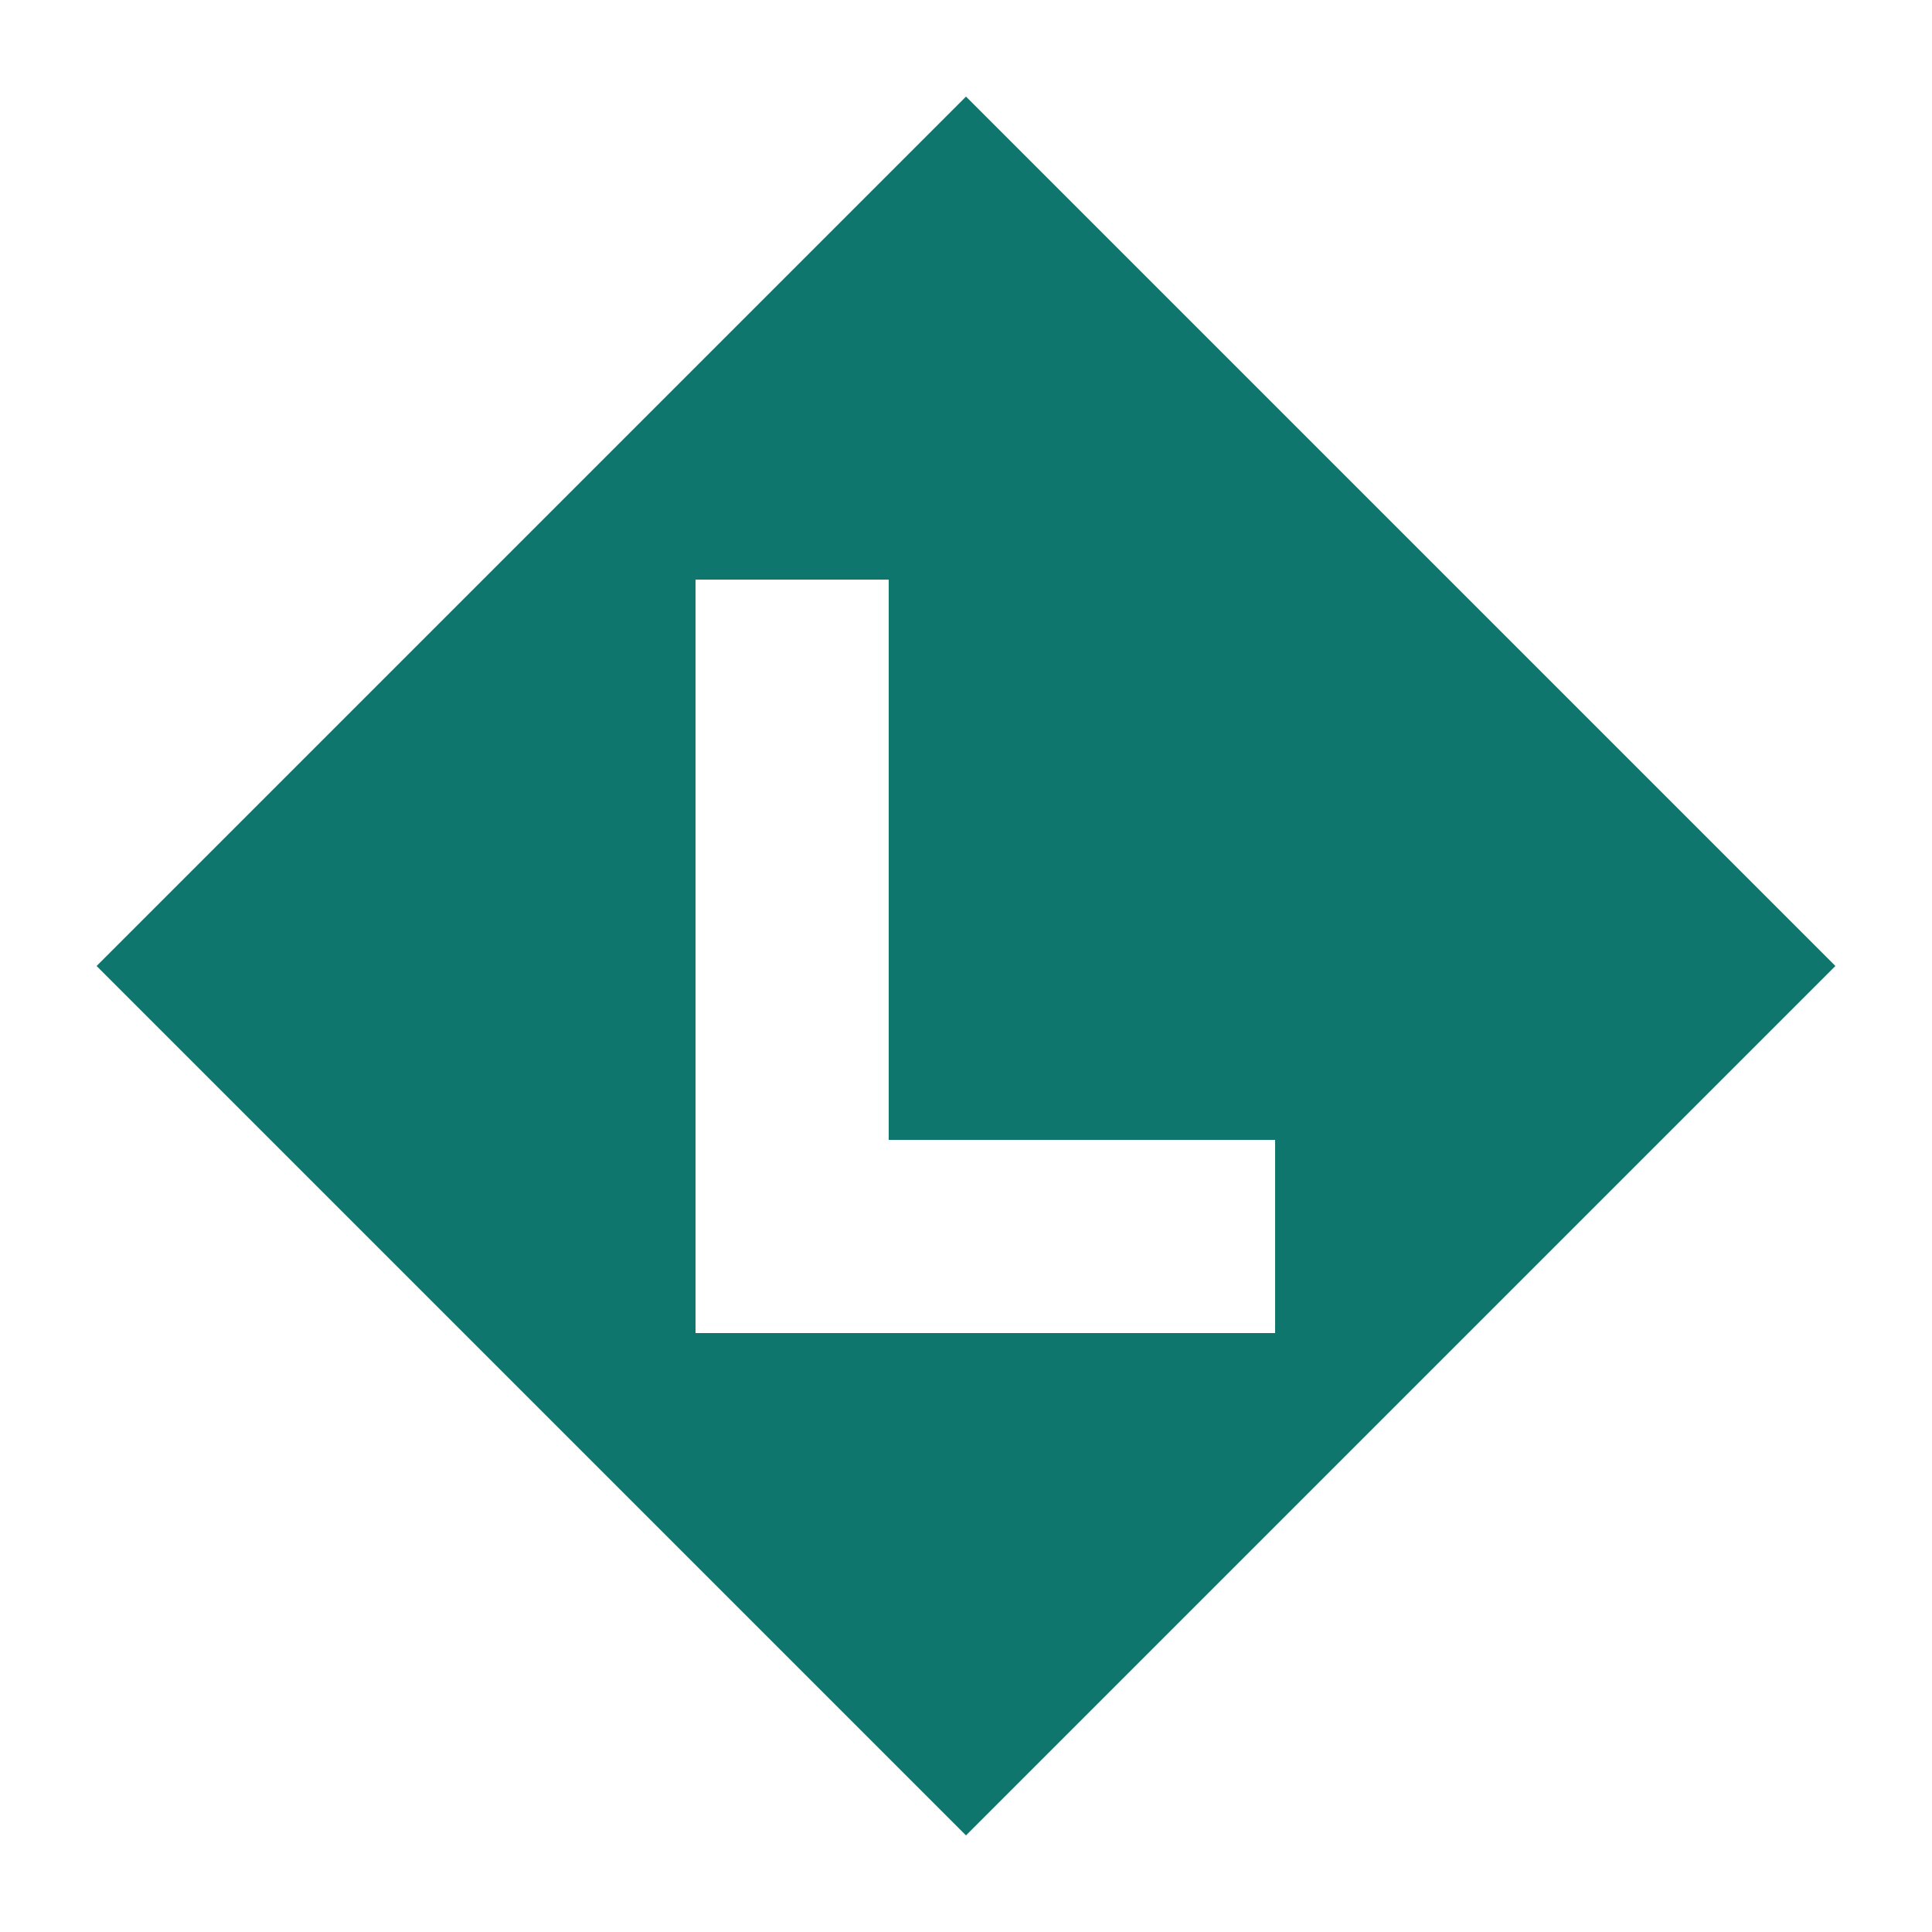
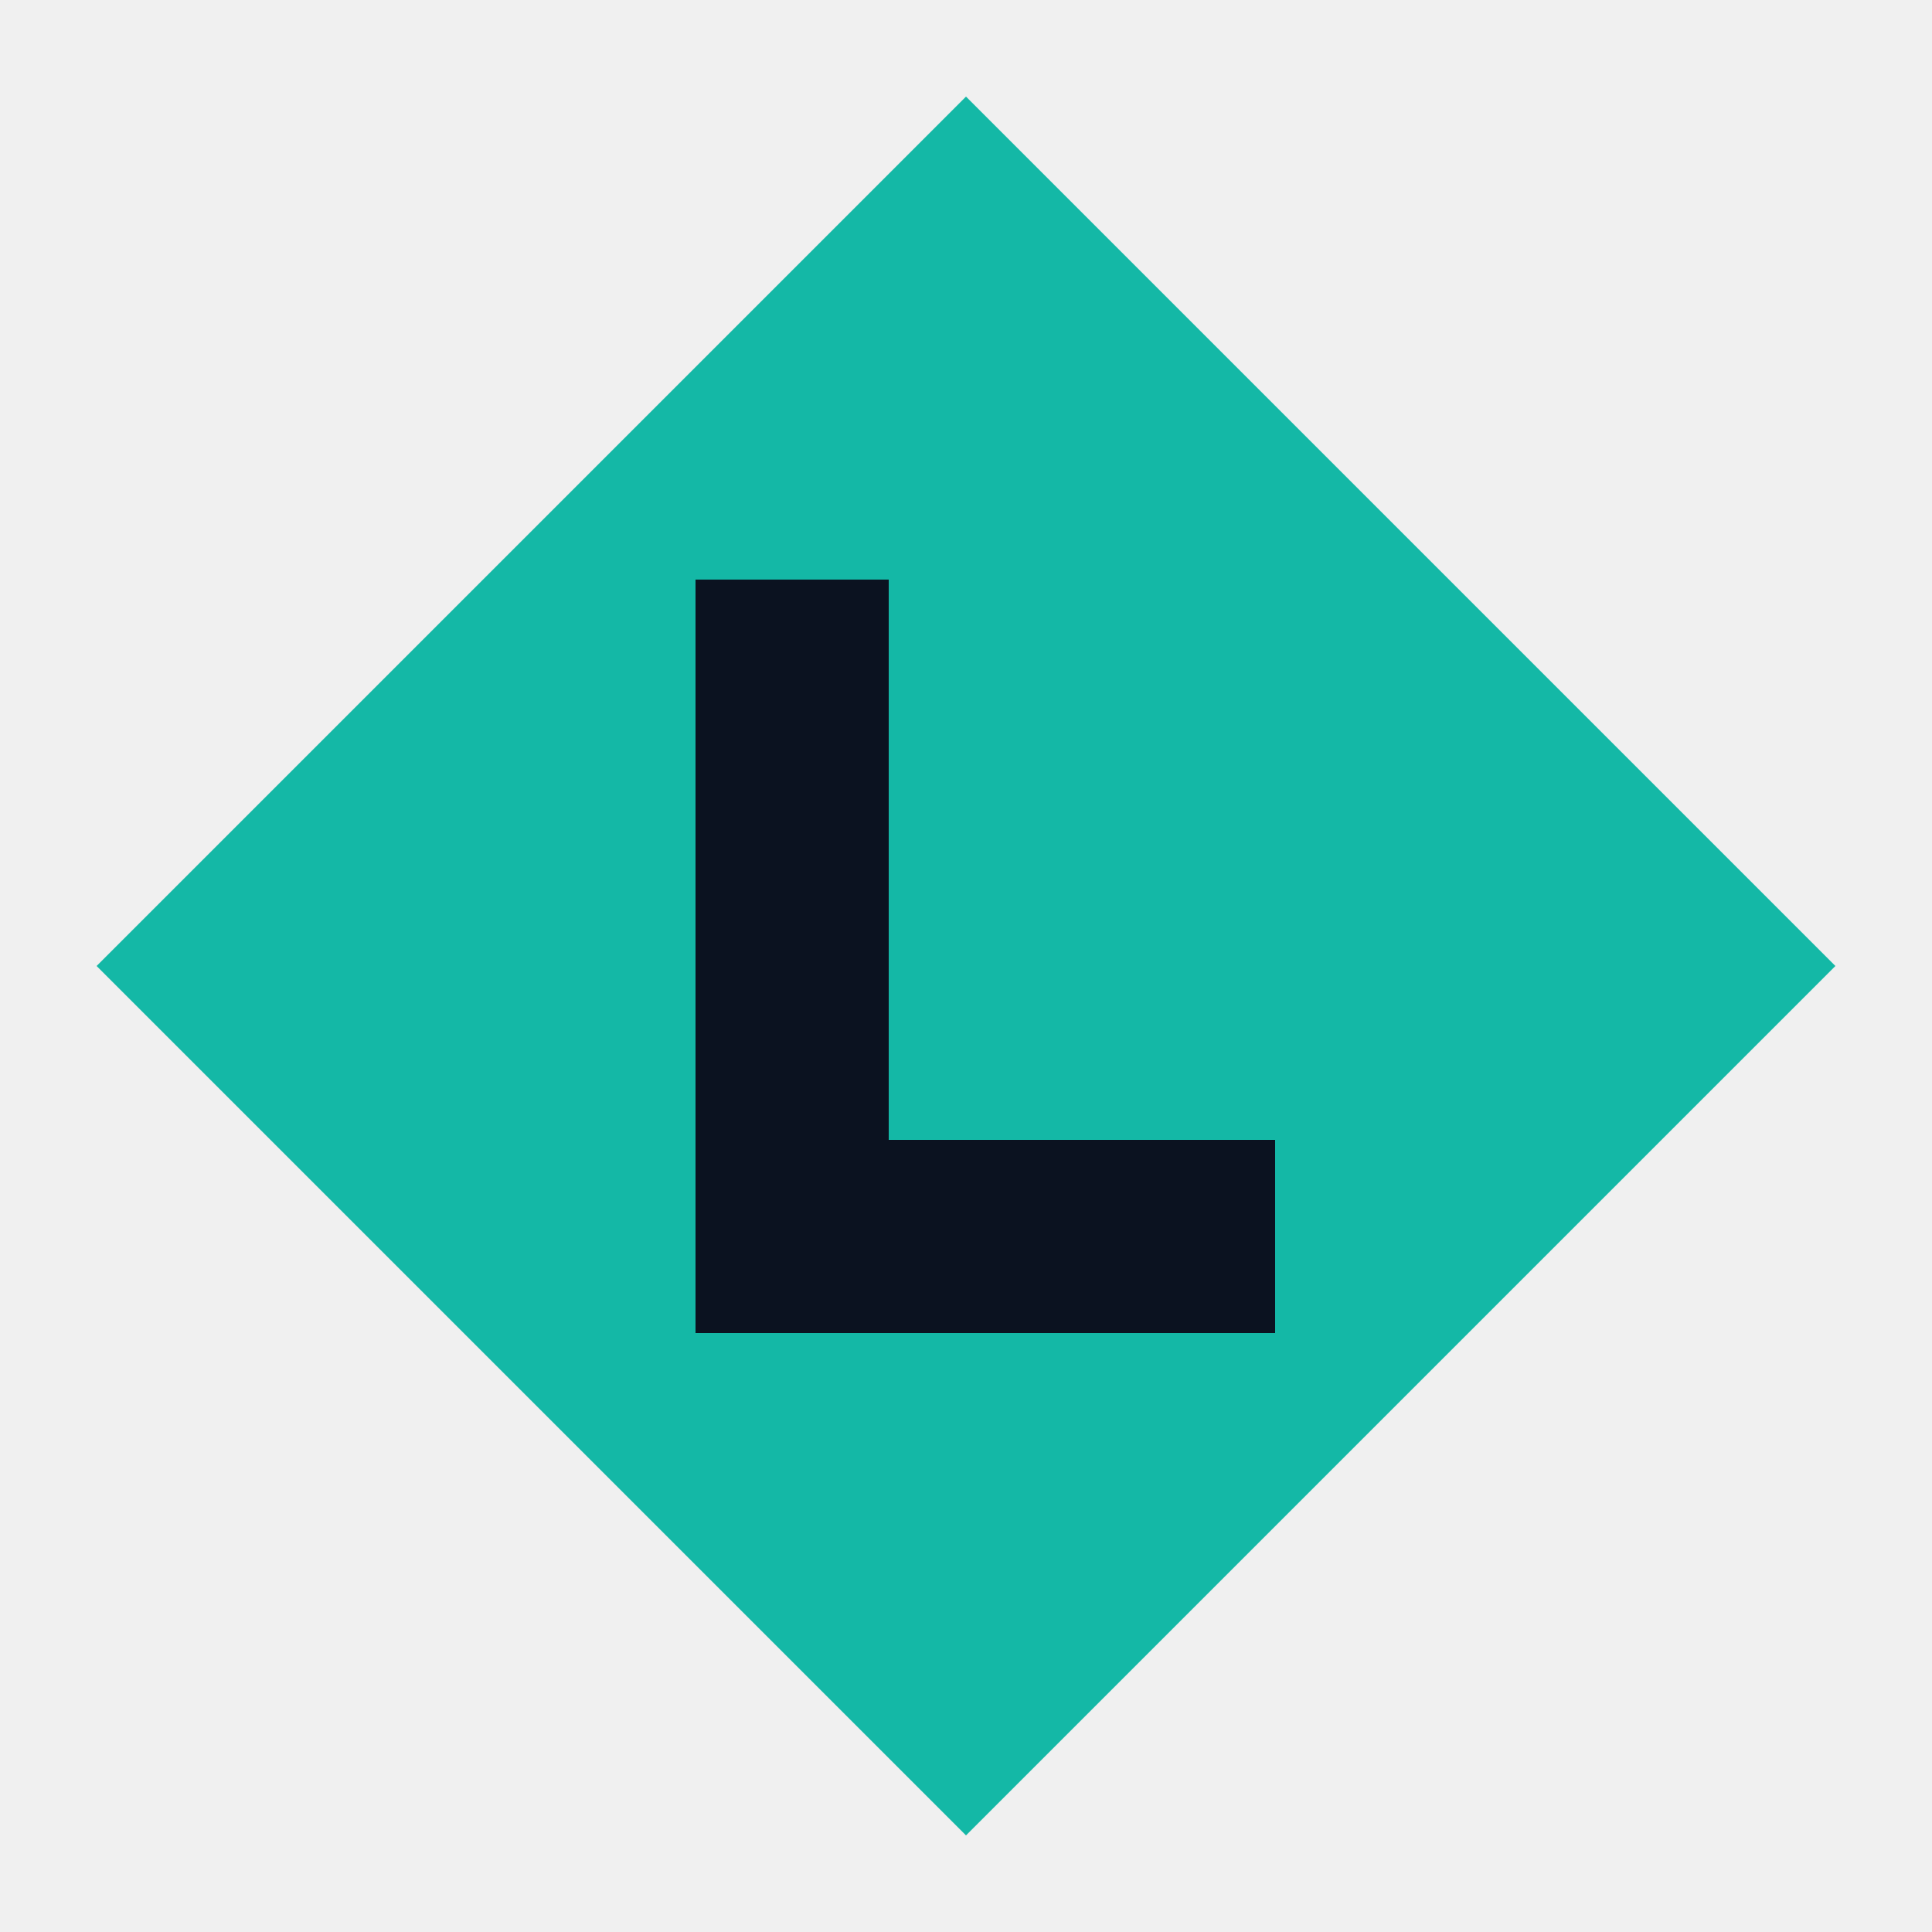
<svg xmlns="http://www.w3.org/2000/svg" viewBox="0 0 100 100" width="100" height="100" role="img" aria-label="LLM Data Hub">
-   <rect width="100" height="100" fill="#ffffff" />
-   <path d="M50 5 L95 50 L50 95 L5 50 Z" fill="#0f766e" />
-   <path d="M36 30 h10 v29 h20 v10 H36 Z" fill="#ffffff" />
+   <path d="M50 5 L95 50 L50 95 L5 50 Z" fill="#14b8a6" />
+   <path d="M36 30 h10 v29 h20 v10 H36 Z" fill="#0b1220" />
</svg>
